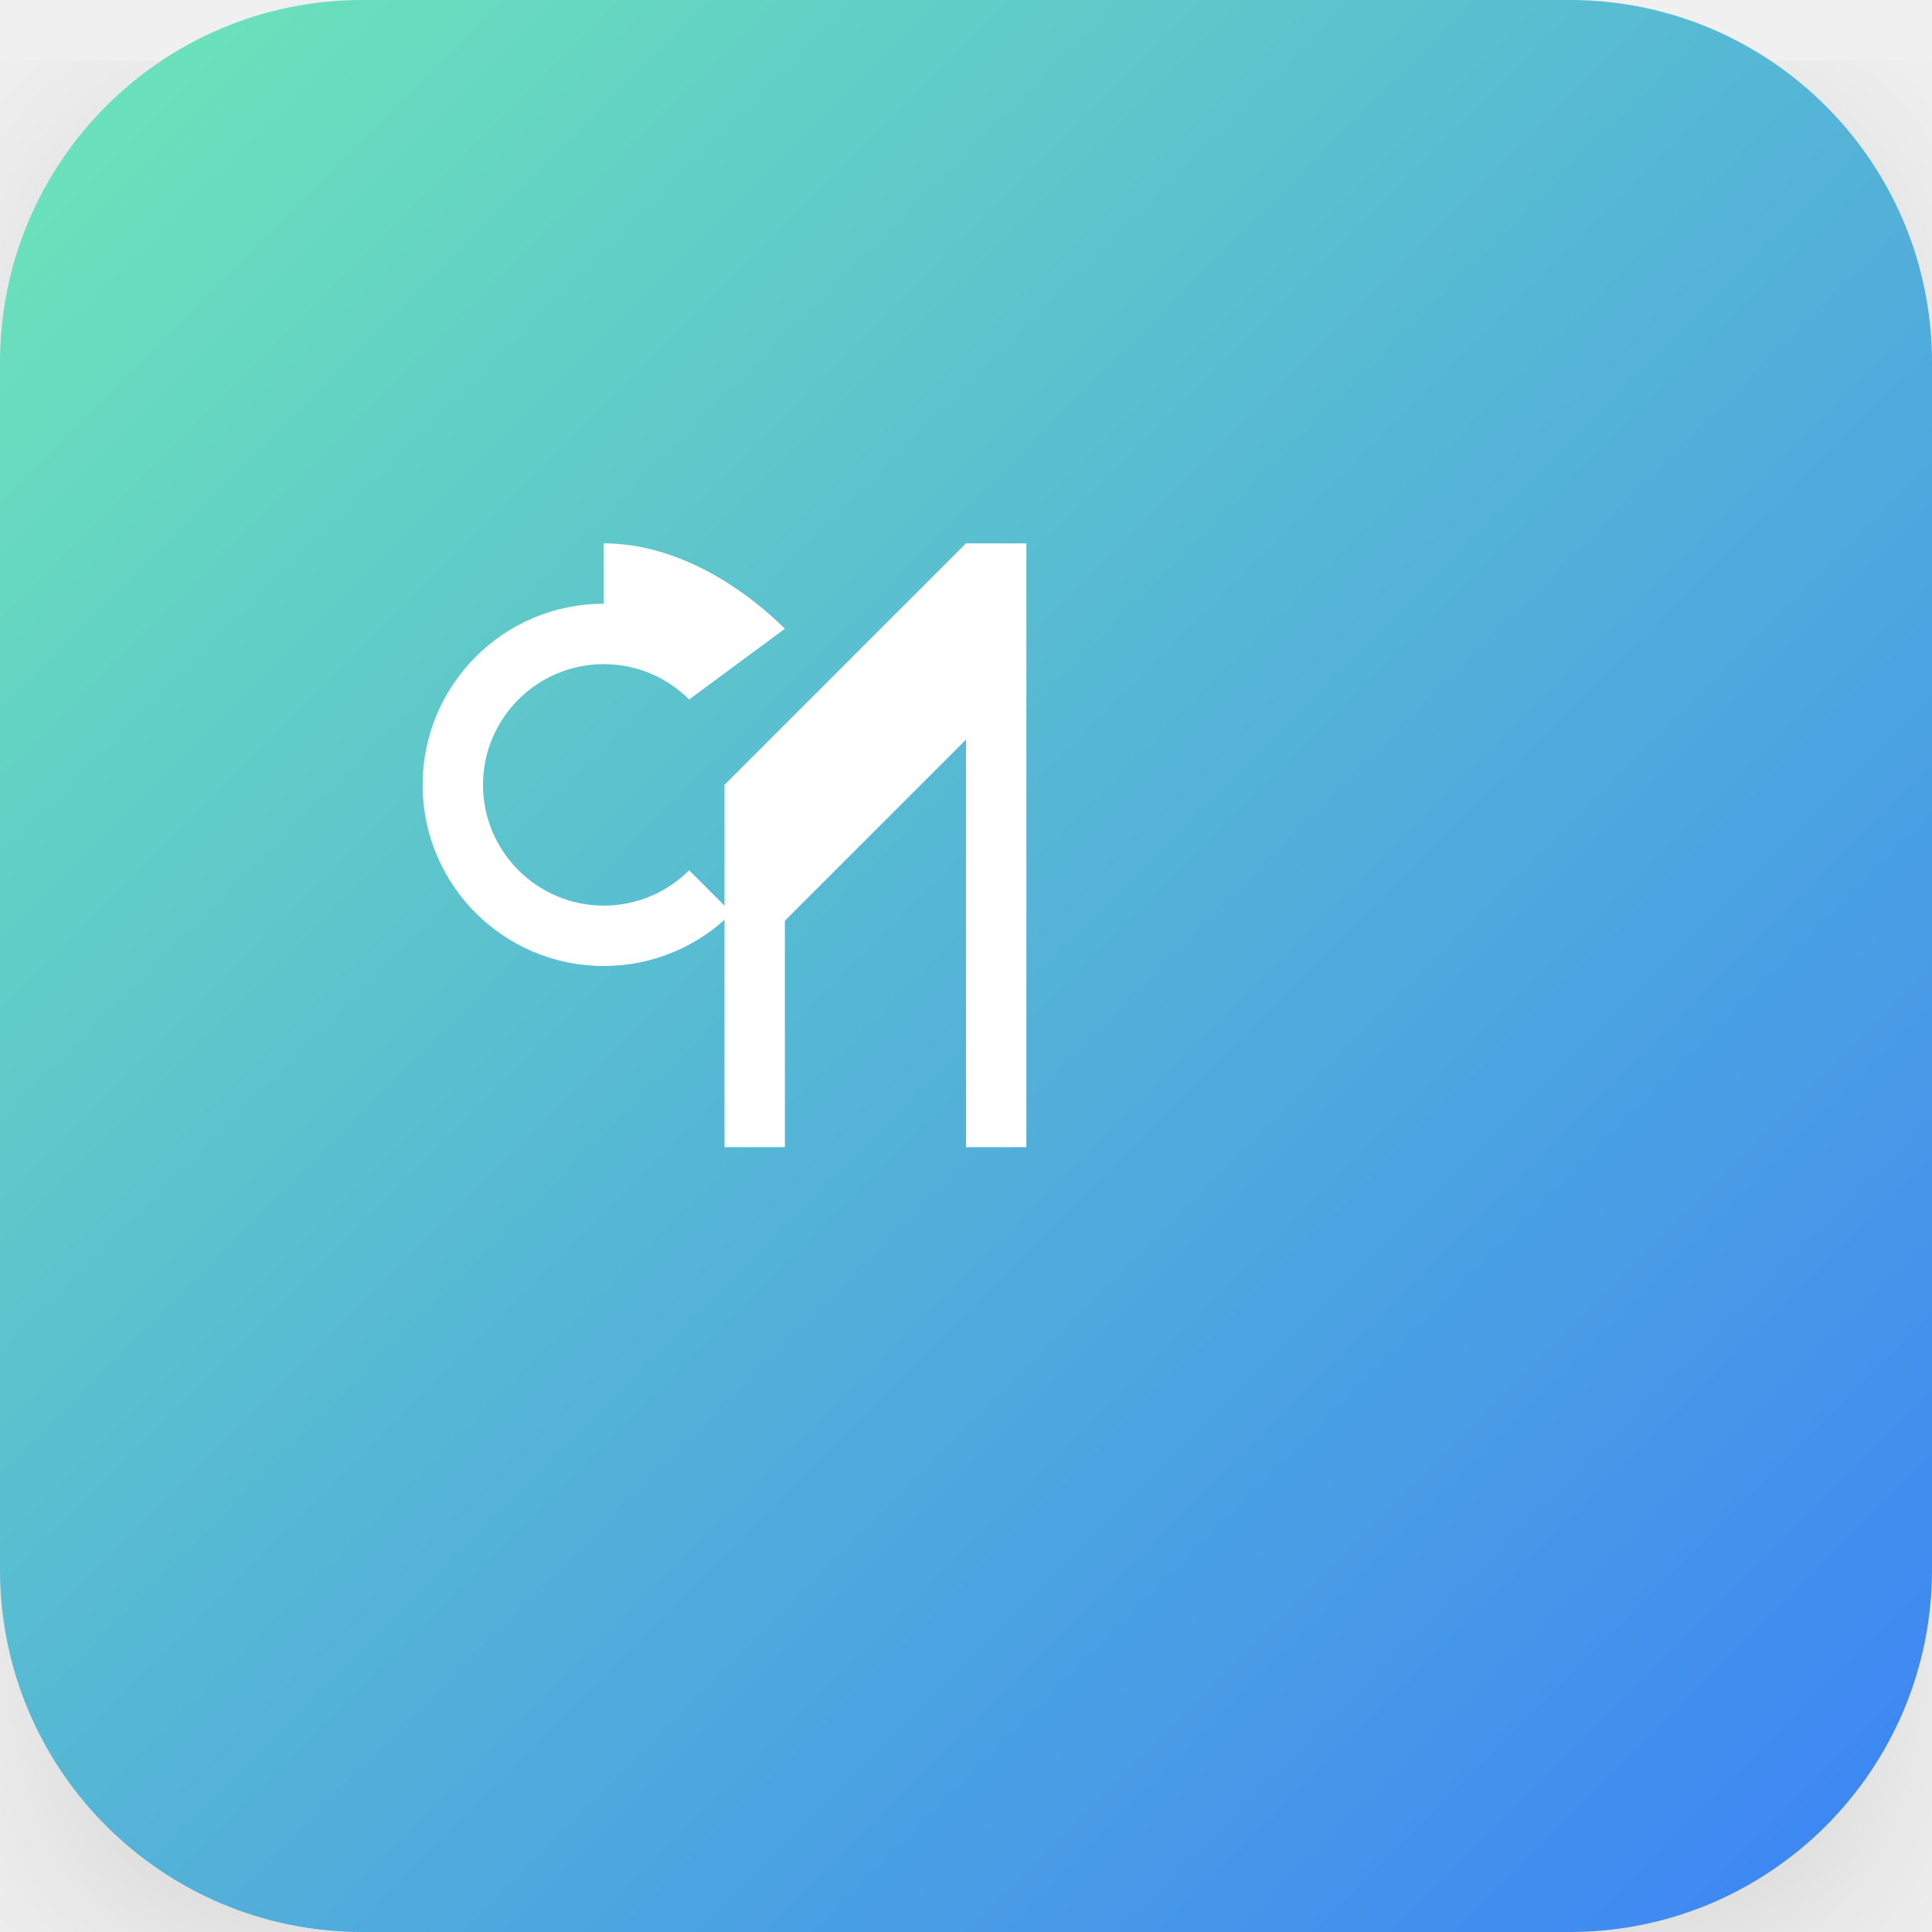
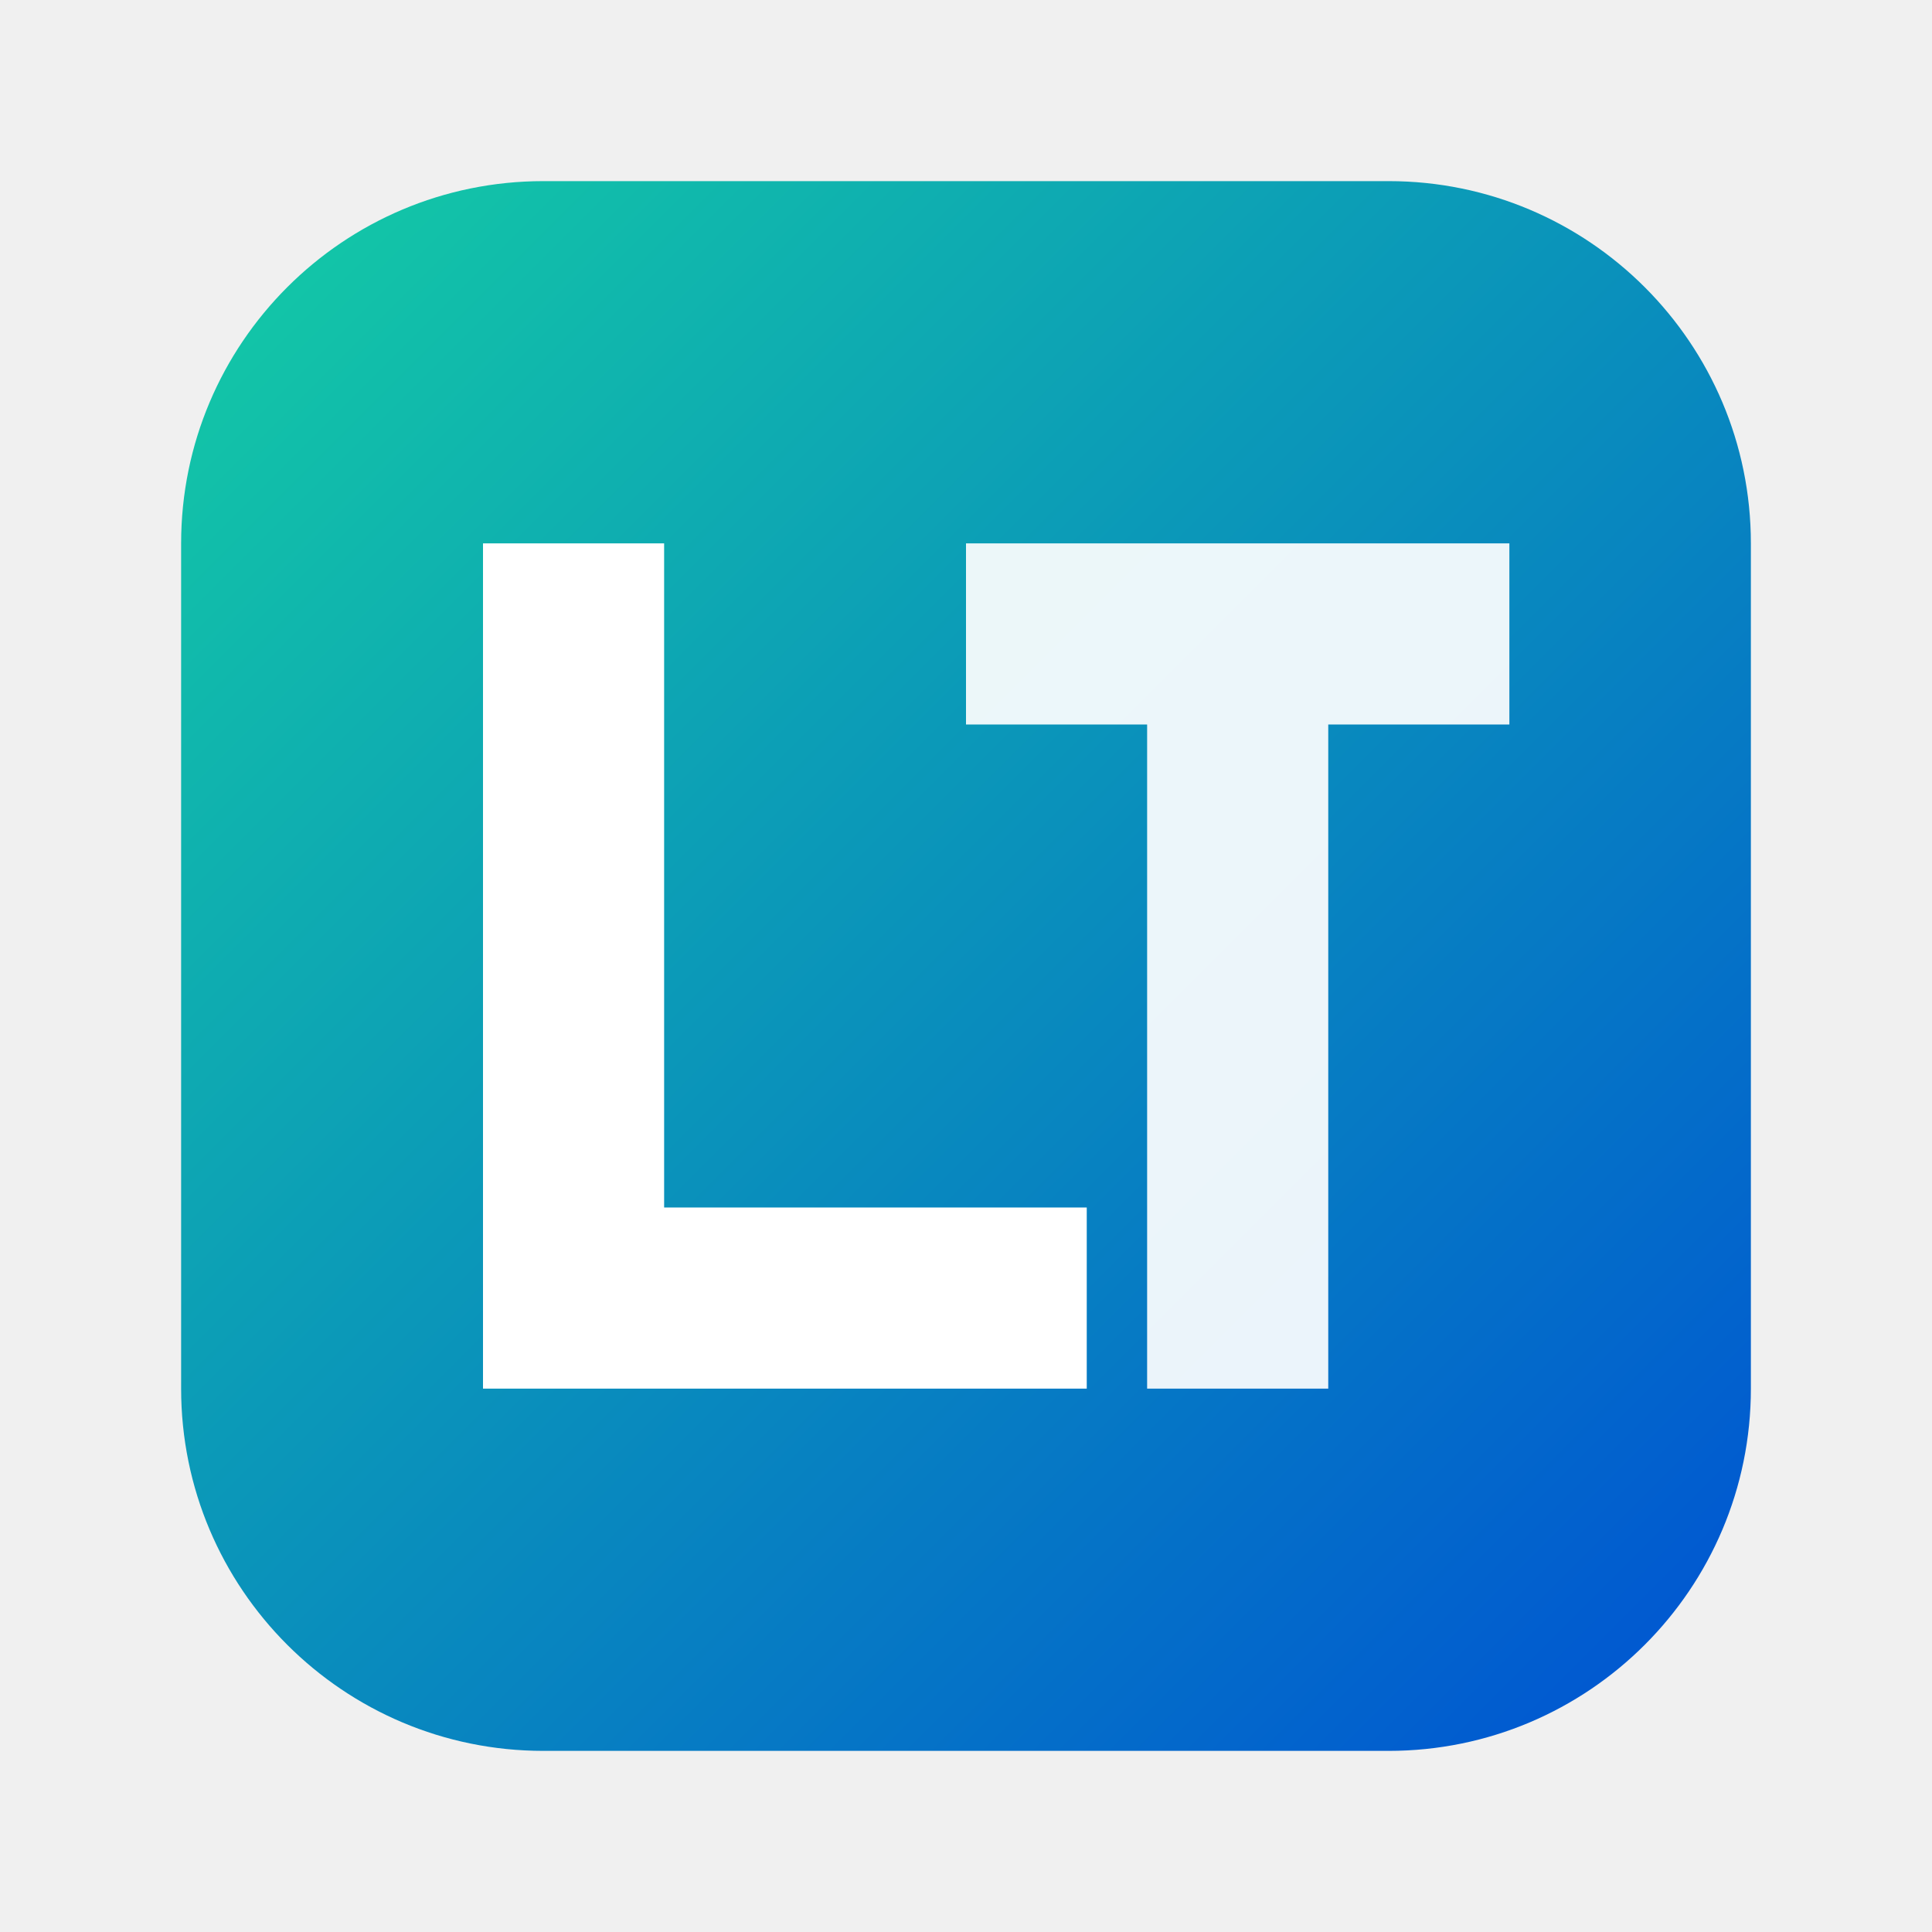
<svg xmlns="http://www.w3.org/2000/svg" width="64" height="64" viewBox="0 0 64 64" role="img" aria-labelledby="logoTitle">
  <defs>
-     <linearGradient id="g1" x1="0" y1="0" x2="1" y2="1">
-       <stop offset="0" stop-color="#6EE7B7" />
-       <stop offset="1" stop-color="#3B82F6" />
+     <linearGradient id="ltGradient" x1="8" y1="8" x2="56" y2="56" gradientUnits="userSpaceOnUse">
+       <stop offset="0" stop-color="#13C8A6" />
+       <stop offset="1" stop-color="#0056D2" />
    </linearGradient>
-     <filter id="s" x="-20%" y="-20%" width="140%" height="140%">
-       <feDropShadow dx="0" dy="2" stdDeviation="4" flood-opacity="0.12" />
-     </filter>
  </defs>
-   <rect width="64" height="64" rx="12" fill="url(#g1)" filter="url(#s)" />
-   <g transform="translate(12,12)" fill="#fff">
-     <path d="M8 8c-3.314 0-6 2.686-6 6s2.686 6 6 6c1.657 0 3.156-.672 4.243-1.757l-1.414-1.414A4 4 0 0 1 8 18c-2.206 0-4-1.794-4-4s1.794-4 4-4c1.105 0 2.105.448 2.828 1.172L14 8.828C12.828 7.657 10.586 6 8 6z" />
-     <path d="M22 6v20h-2V12.5l-6 6V26l-2 .001V14l8-8h2z" />
-   </g>
+   <rect x="6" y="6" width="52" height="52" rx="12" fill="url(#ltGradient)" />
+   <path d="M22 18v22h14v6H16V18h6z" fill="#fff" />
+   <path d="M32 18h18v6h-6v22h-6V24h-6v-6z" fill="#fff" opacity=".92" />
</svg>
